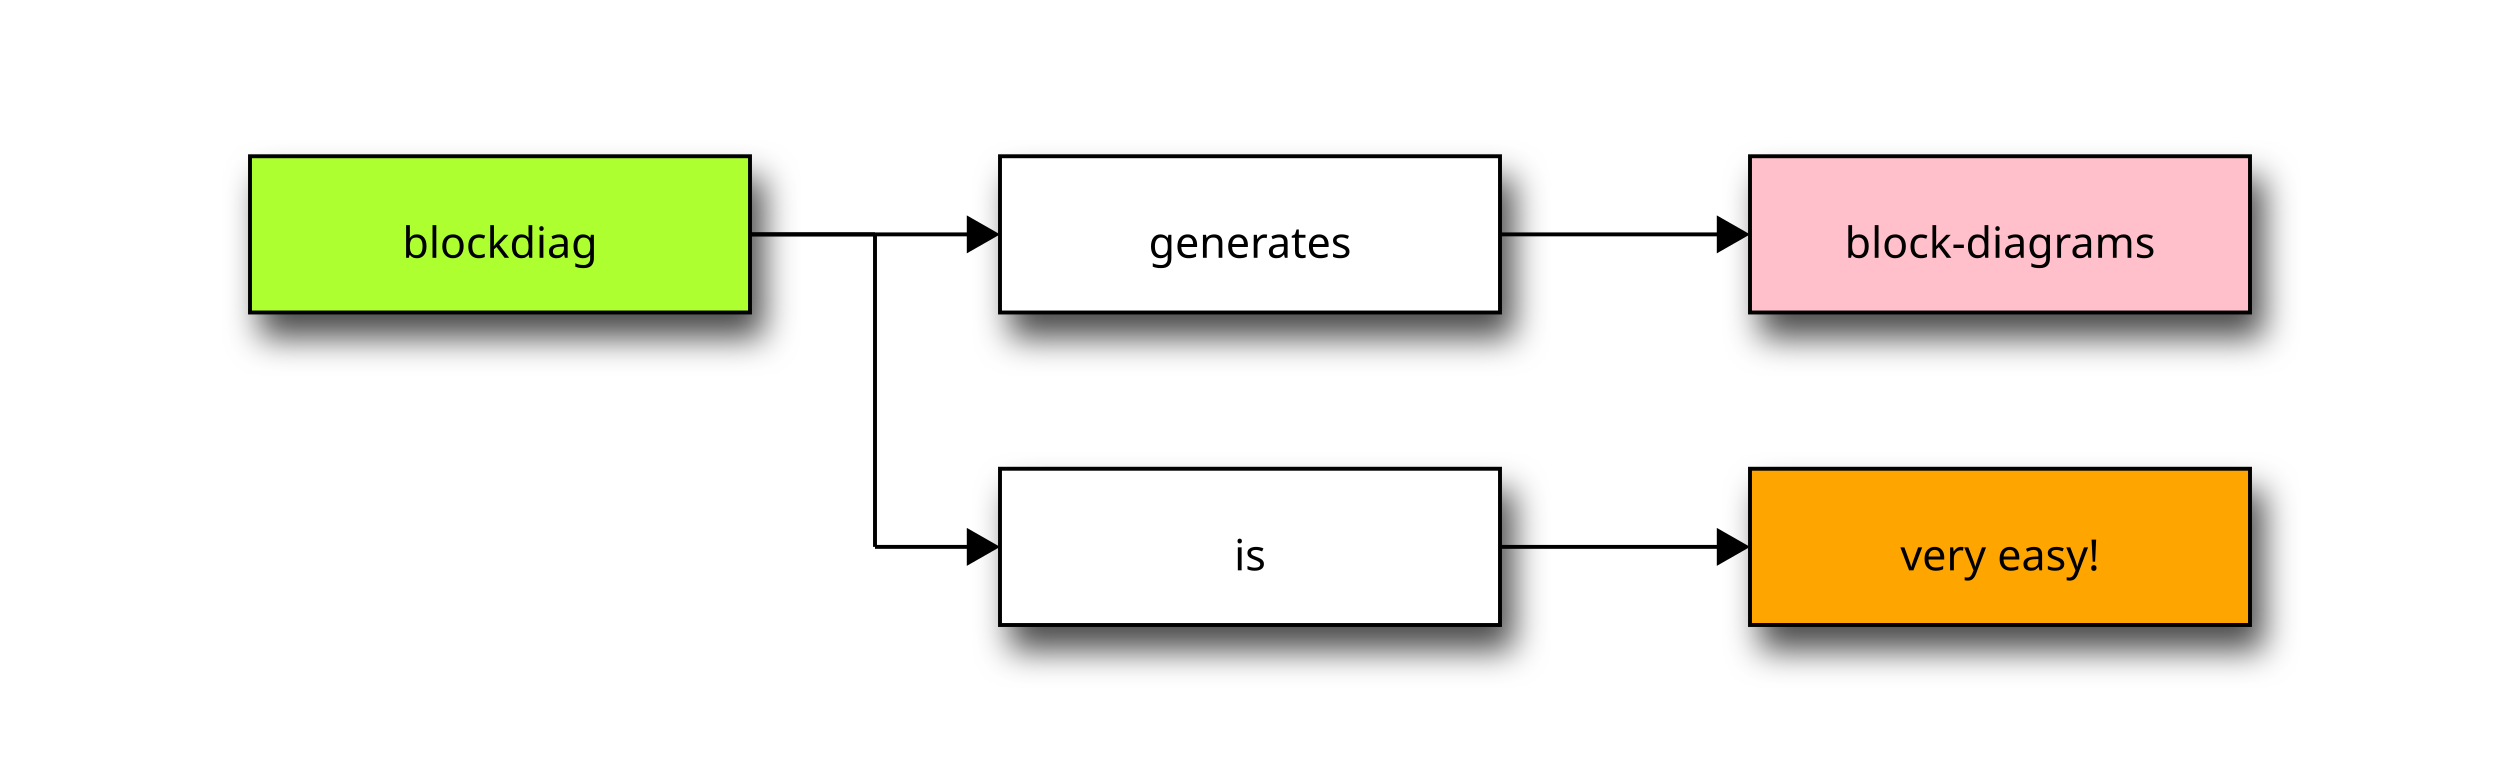
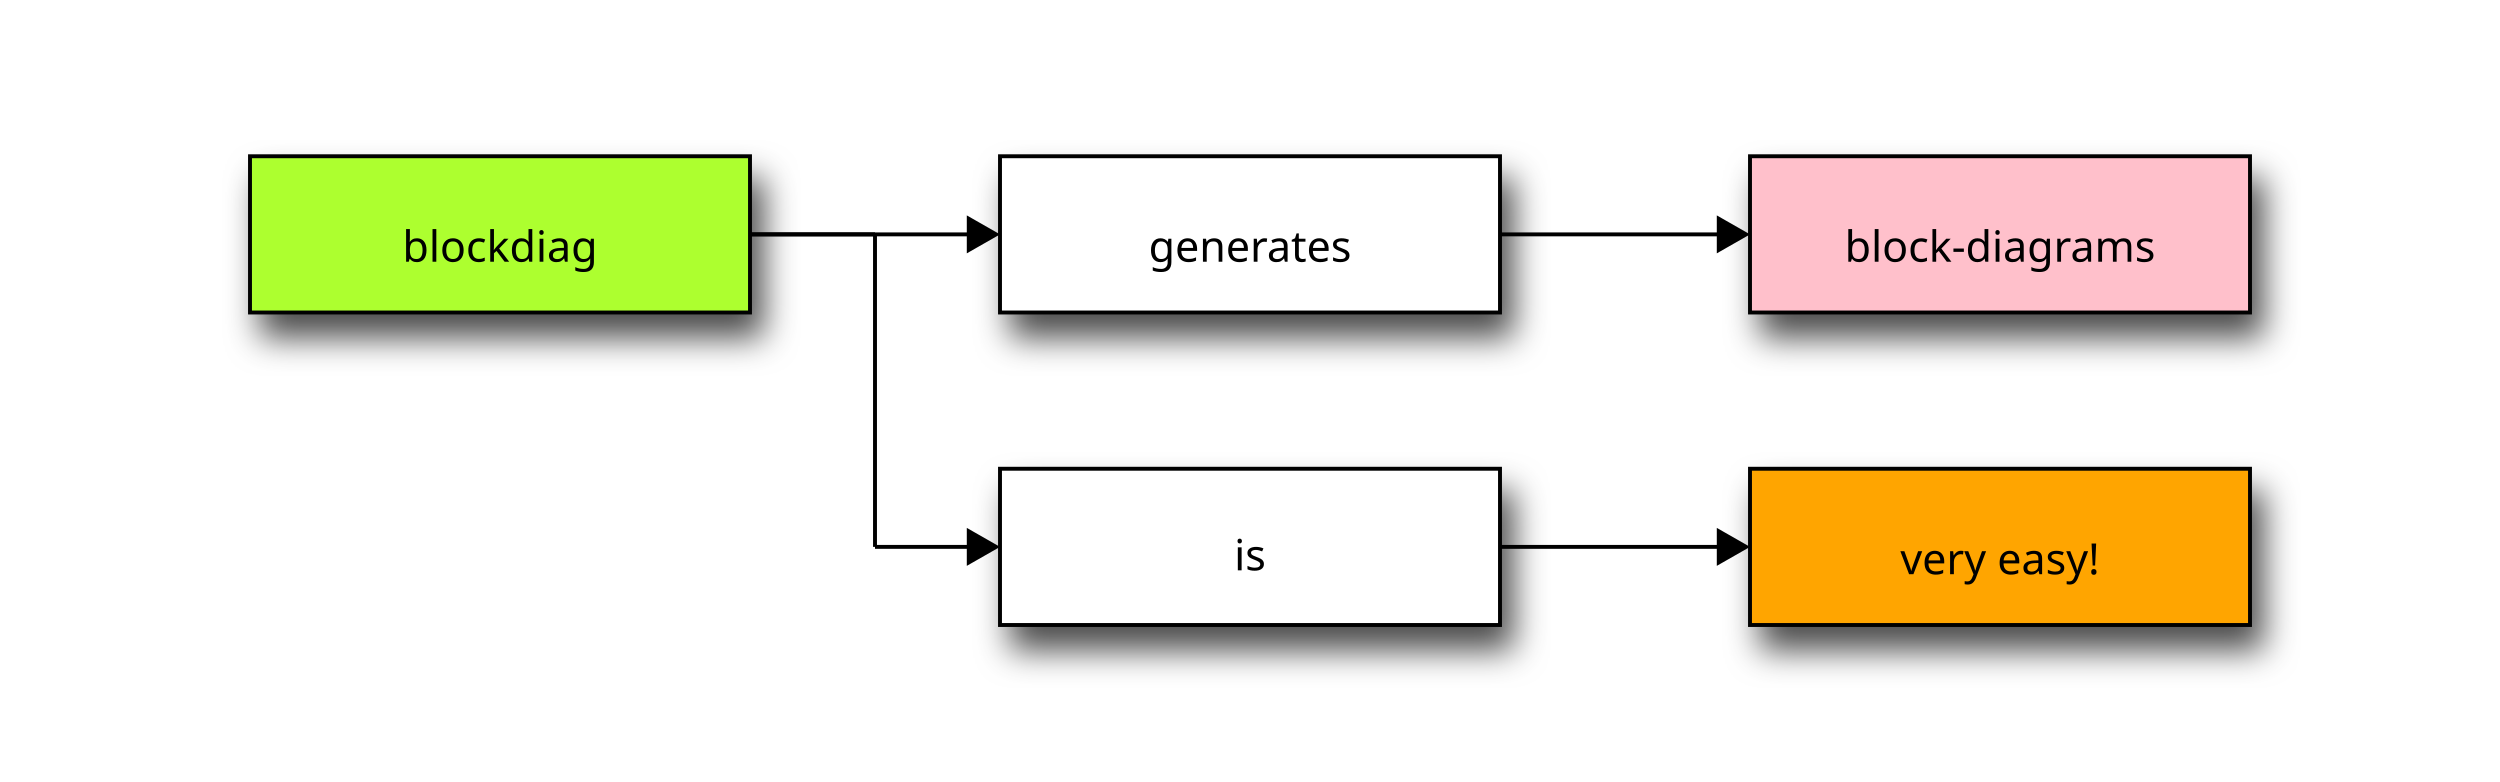
<svg xmlns="http://www.w3.org/2000/svg" viewBox="0 0 640 200" width="640px" height="200px">
  <defs id="defs_block">
    <filter height="1.504" id="filter_blur" width="1.157" x="-0.079" y="-0.252">
      <feGaussianBlur id="feGaussianBlur3780" stdDeviation="4.2" />
    </filter>
  </defs>
  <rect fill="rgb(0,0,0)" height="40" stroke="rgb(0,0,0)" style="filter:url(#filter_blur);opacity:0.7;fill-opacity:1" width="128" x="67" y="46" />
  <rect fill="rgb(0,0,0)" height="40" stroke="rgb(0,0,0)" style="filter:url(#filter_blur);opacity:0.7;fill-opacity:1" width="128" x="259" y="46" />
  <rect fill="rgb(0,0,0)" height="40" stroke="rgb(0,0,0)" style="filter:url(#filter_blur);opacity:0.7;fill-opacity:1" width="128" x="259" y="126" />
  <rect fill="rgb(0,0,0)" height="40" stroke="rgb(0,0,0)" style="filter:url(#filter_blur);opacity:0.7;fill-opacity:1" width="128" x="451" y="46" />
  <rect fill="rgb(0,0,0)" height="40" stroke="rgb(0,0,0)" style="filter:url(#filter_blur);opacity:0.7;fill-opacity:1" width="128" x="451" y="126" />
  <rect fill="rgb(173,255,47)" height="40" stroke="rgb(0,0,0)" width="128" x="64" y="40" />
-   <text fill="rgb(0,0,0)" font-family="sans-serif" font-size="11" font-style="normal" font-weight="normal" text-anchor="middle" textLength="54" x="128.0" y="66">blockdiag</text>
+   <text fill="rgb(0,0,0)" font-family="sans-serif" font-size="11" font-style="normal" font-weight="normal" text-anchor="middle" textLength="54" x="128.0" y="67">blockdiag</text>
  <rect fill="rgb(255,255,255)" height="40" stroke="rgb(0,0,0)" width="128" x="256" y="40" />
-   <text fill="rgb(0,0,0)" font-family="sans-serif" font-size="11" font-style="normal" font-weight="normal" text-anchor="middle" textLength="54" x="320.0" y="66">generates</text>
+   <text fill="rgb(0,0,0)" font-family="sans-serif" font-size="11" font-style="normal" font-weight="normal" text-anchor="middle" textLength="56" x="320.0" y="67">generates</text>
  <rect fill="rgb(255,255,255)" height="40" stroke="rgb(0,0,0)" width="128" x="256" y="120" />
-   <text fill="rgb(0,0,0)" font-family="sans-serif" font-size="11" font-style="normal" font-weight="normal" text-anchor="middle" textLength="12" x="320.0" y="146">is</text>
+   <text fill="rgb(0,0,0)" font-family="sans-serif" font-size="11" font-style="normal" font-weight="normal" text-anchor="middle" textLength="10" x="320.0" y="146">is</text>
  <rect fill="rgb(255,192,203)" height="40" stroke="rgb(0,0,0)" width="128" x="448" y="40" />
-   <text fill="rgb(0,0,0)" font-family="sans-serif" font-size="11" font-style="normal" font-weight="normal" text-anchor="middle" textLength="84" x="512.0" y="66">block-diagrams</text>
+   <text fill="rgb(0,0,0)" font-family="sans-serif" font-size="11" font-style="normal" font-weight="normal" text-anchor="middle" textLength="86" x="512.0" y="67">block-diagrams</text>
  <rect fill="rgb(255,165,0)" height="40" stroke="rgb(0,0,0)" width="128" x="448" y="120" />
-   <text fill="rgb(0,0,0)" font-family="sans-serif" font-size="11" font-style="normal" font-weight="normal" text-anchor="middle" textLength="60" x="512.0" y="146">very easy!</text>
+   <text fill="rgb(0,0,0)" font-family="sans-serif" font-size="11" font-style="normal" font-weight="normal" text-anchor="middle" textLength="58" x="512.0" y="147">very easy!</text>
  <path d="M 192 60 L 248 60" fill="none" stroke="rgb(0,0,0)" />
  <polygon fill="rgb(0,0,0)" points="255,60 248,56 248,64 255,60" stroke="rgb(0,0,0)" />
  <path d="M 192 60 L 224 60" fill="none" stroke="rgb(0,0,0)" />
  <path d="M 224 60 L 224 140" fill="none" stroke="rgb(0,0,0)" />
  <path d="M 224 140 L 248 140" fill="none" stroke="rgb(0,0,0)" />
  <polygon fill="rgb(0,0,0)" points="255,140 248,136 248,144 255,140" stroke="rgb(0,0,0)" />
  <path d="M 384 60 L 440 60" fill="none" stroke="rgb(0,0,0)" />
  <polygon fill="rgb(0,0,0)" points="447,60 440,56 440,64 447,60" stroke="rgb(0,0,0)" />
  <path d="M 384 140 L 440 140" fill="none" stroke="rgb(0,0,0)" />
  <polygon fill="rgb(0,0,0)" points="447,140 440,136 440,144 447,140" stroke="rgb(0,0,0)" />
</svg>
